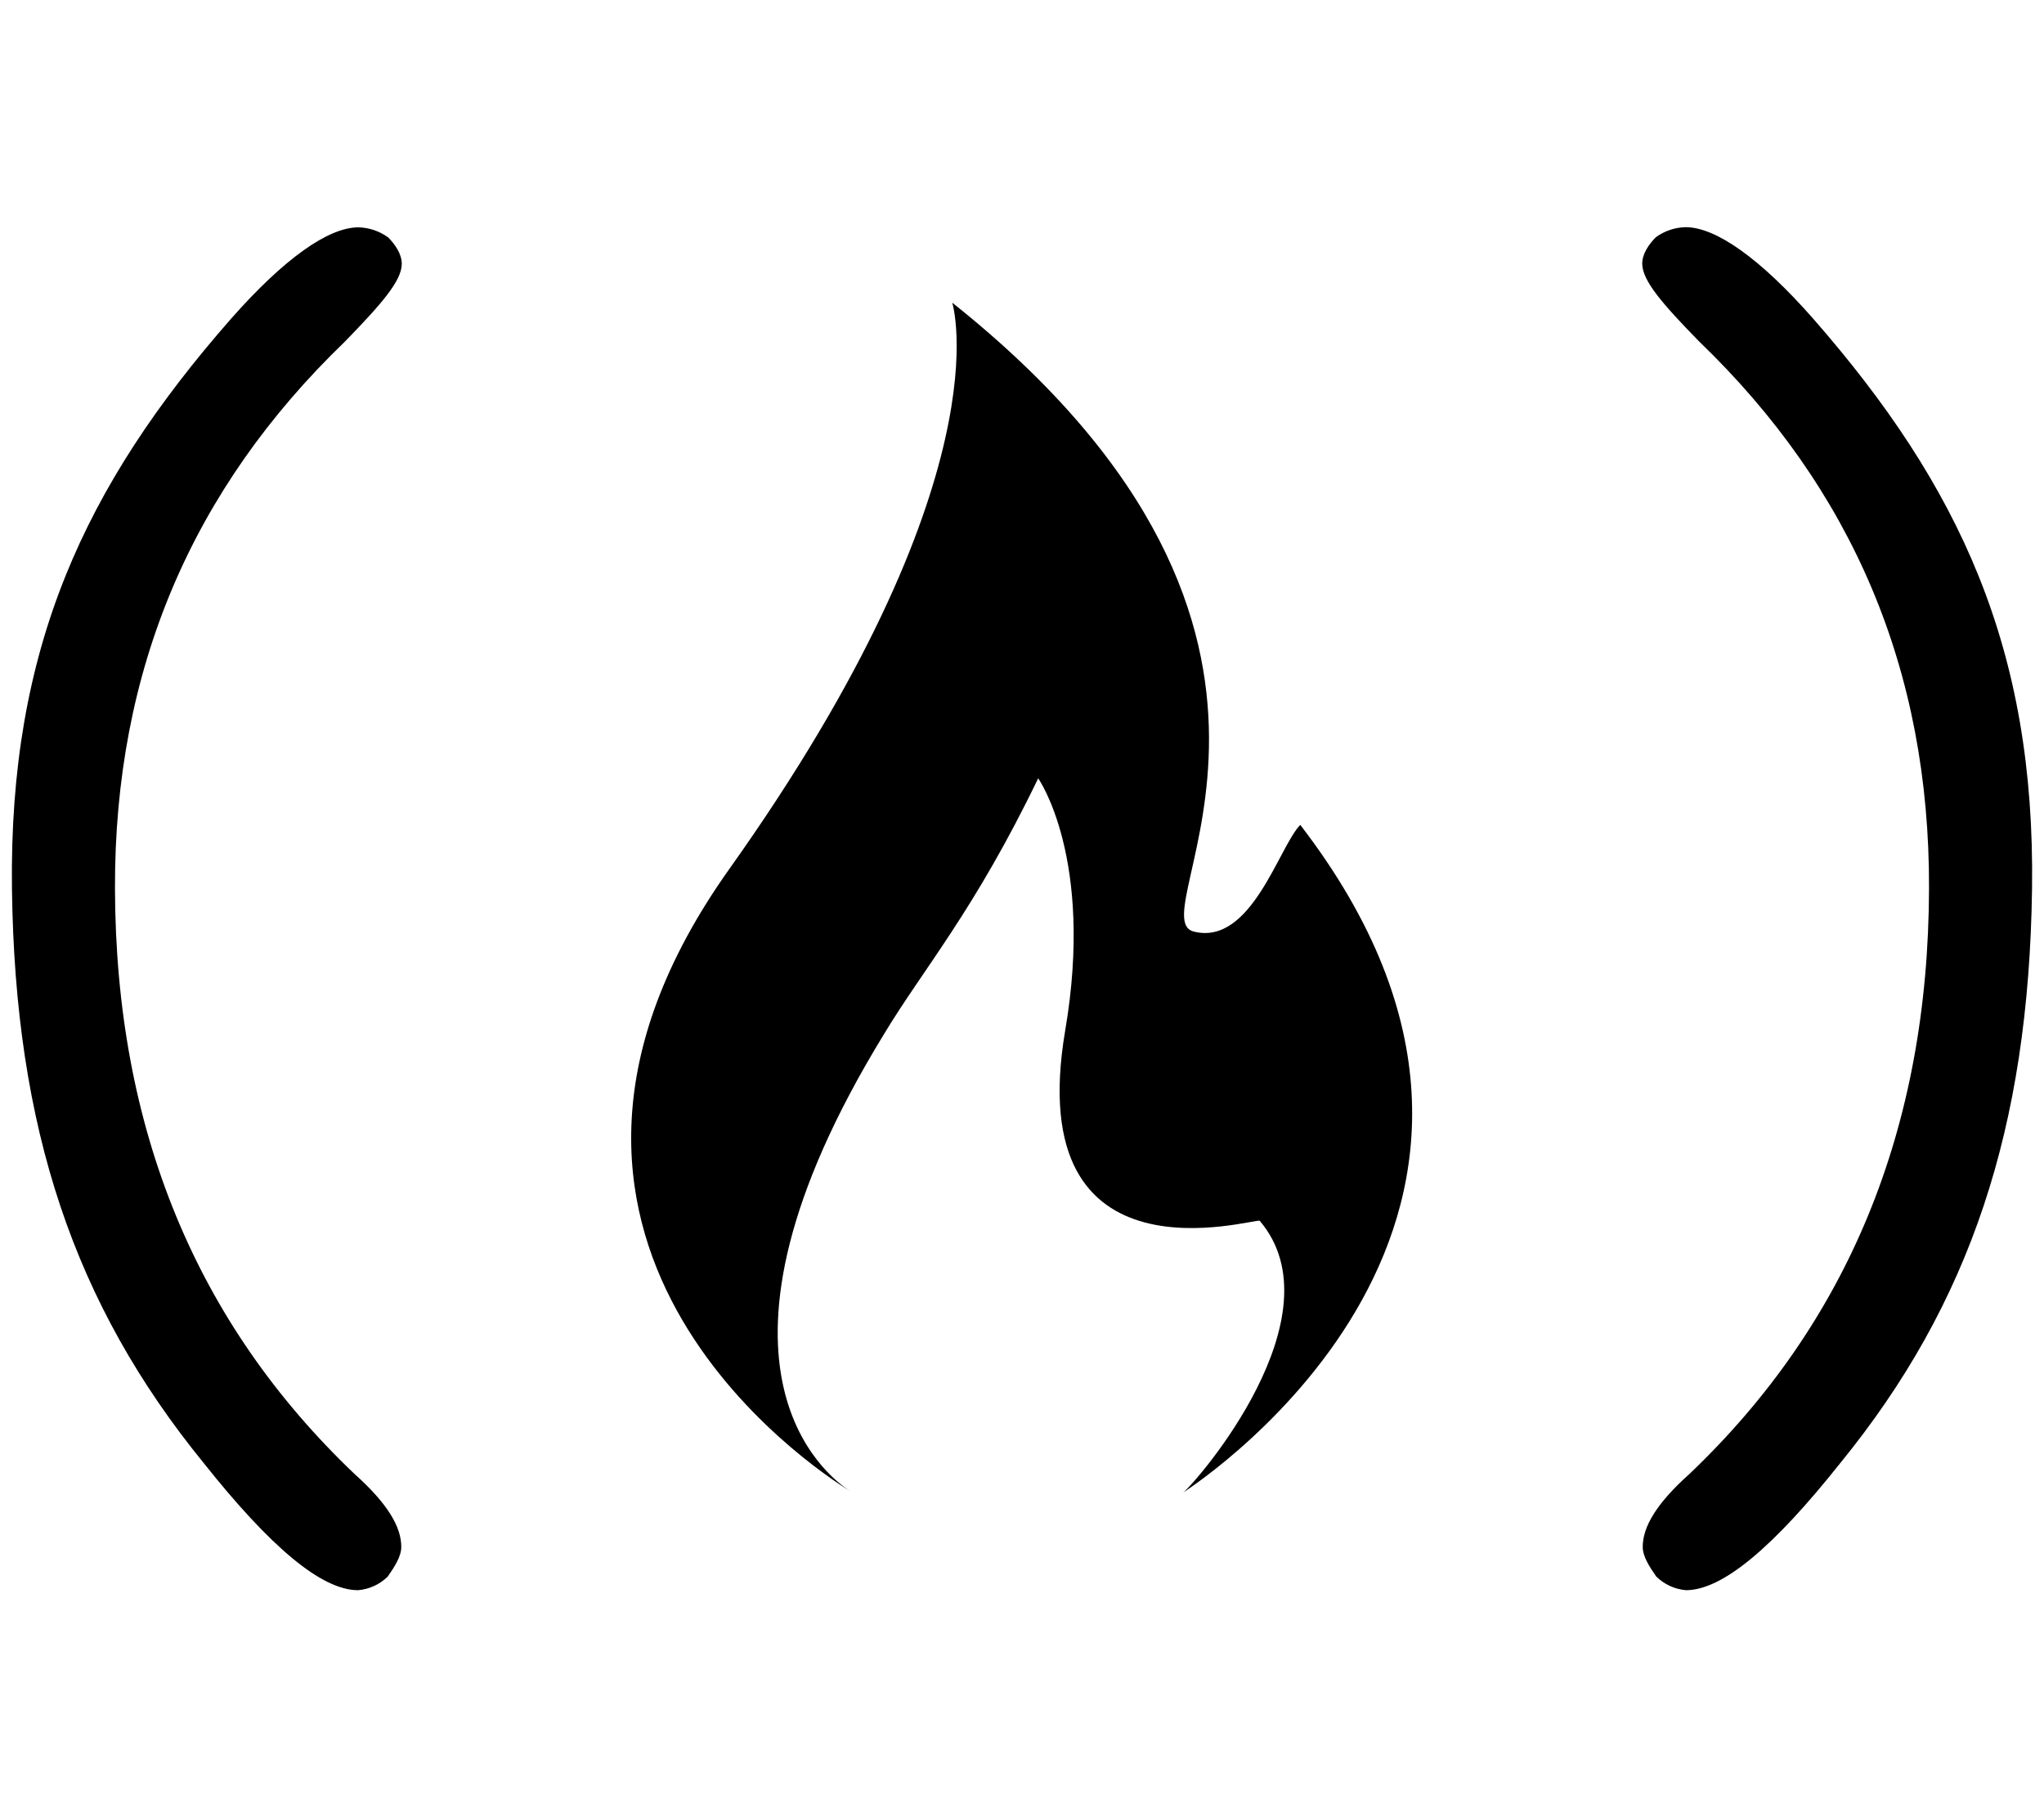
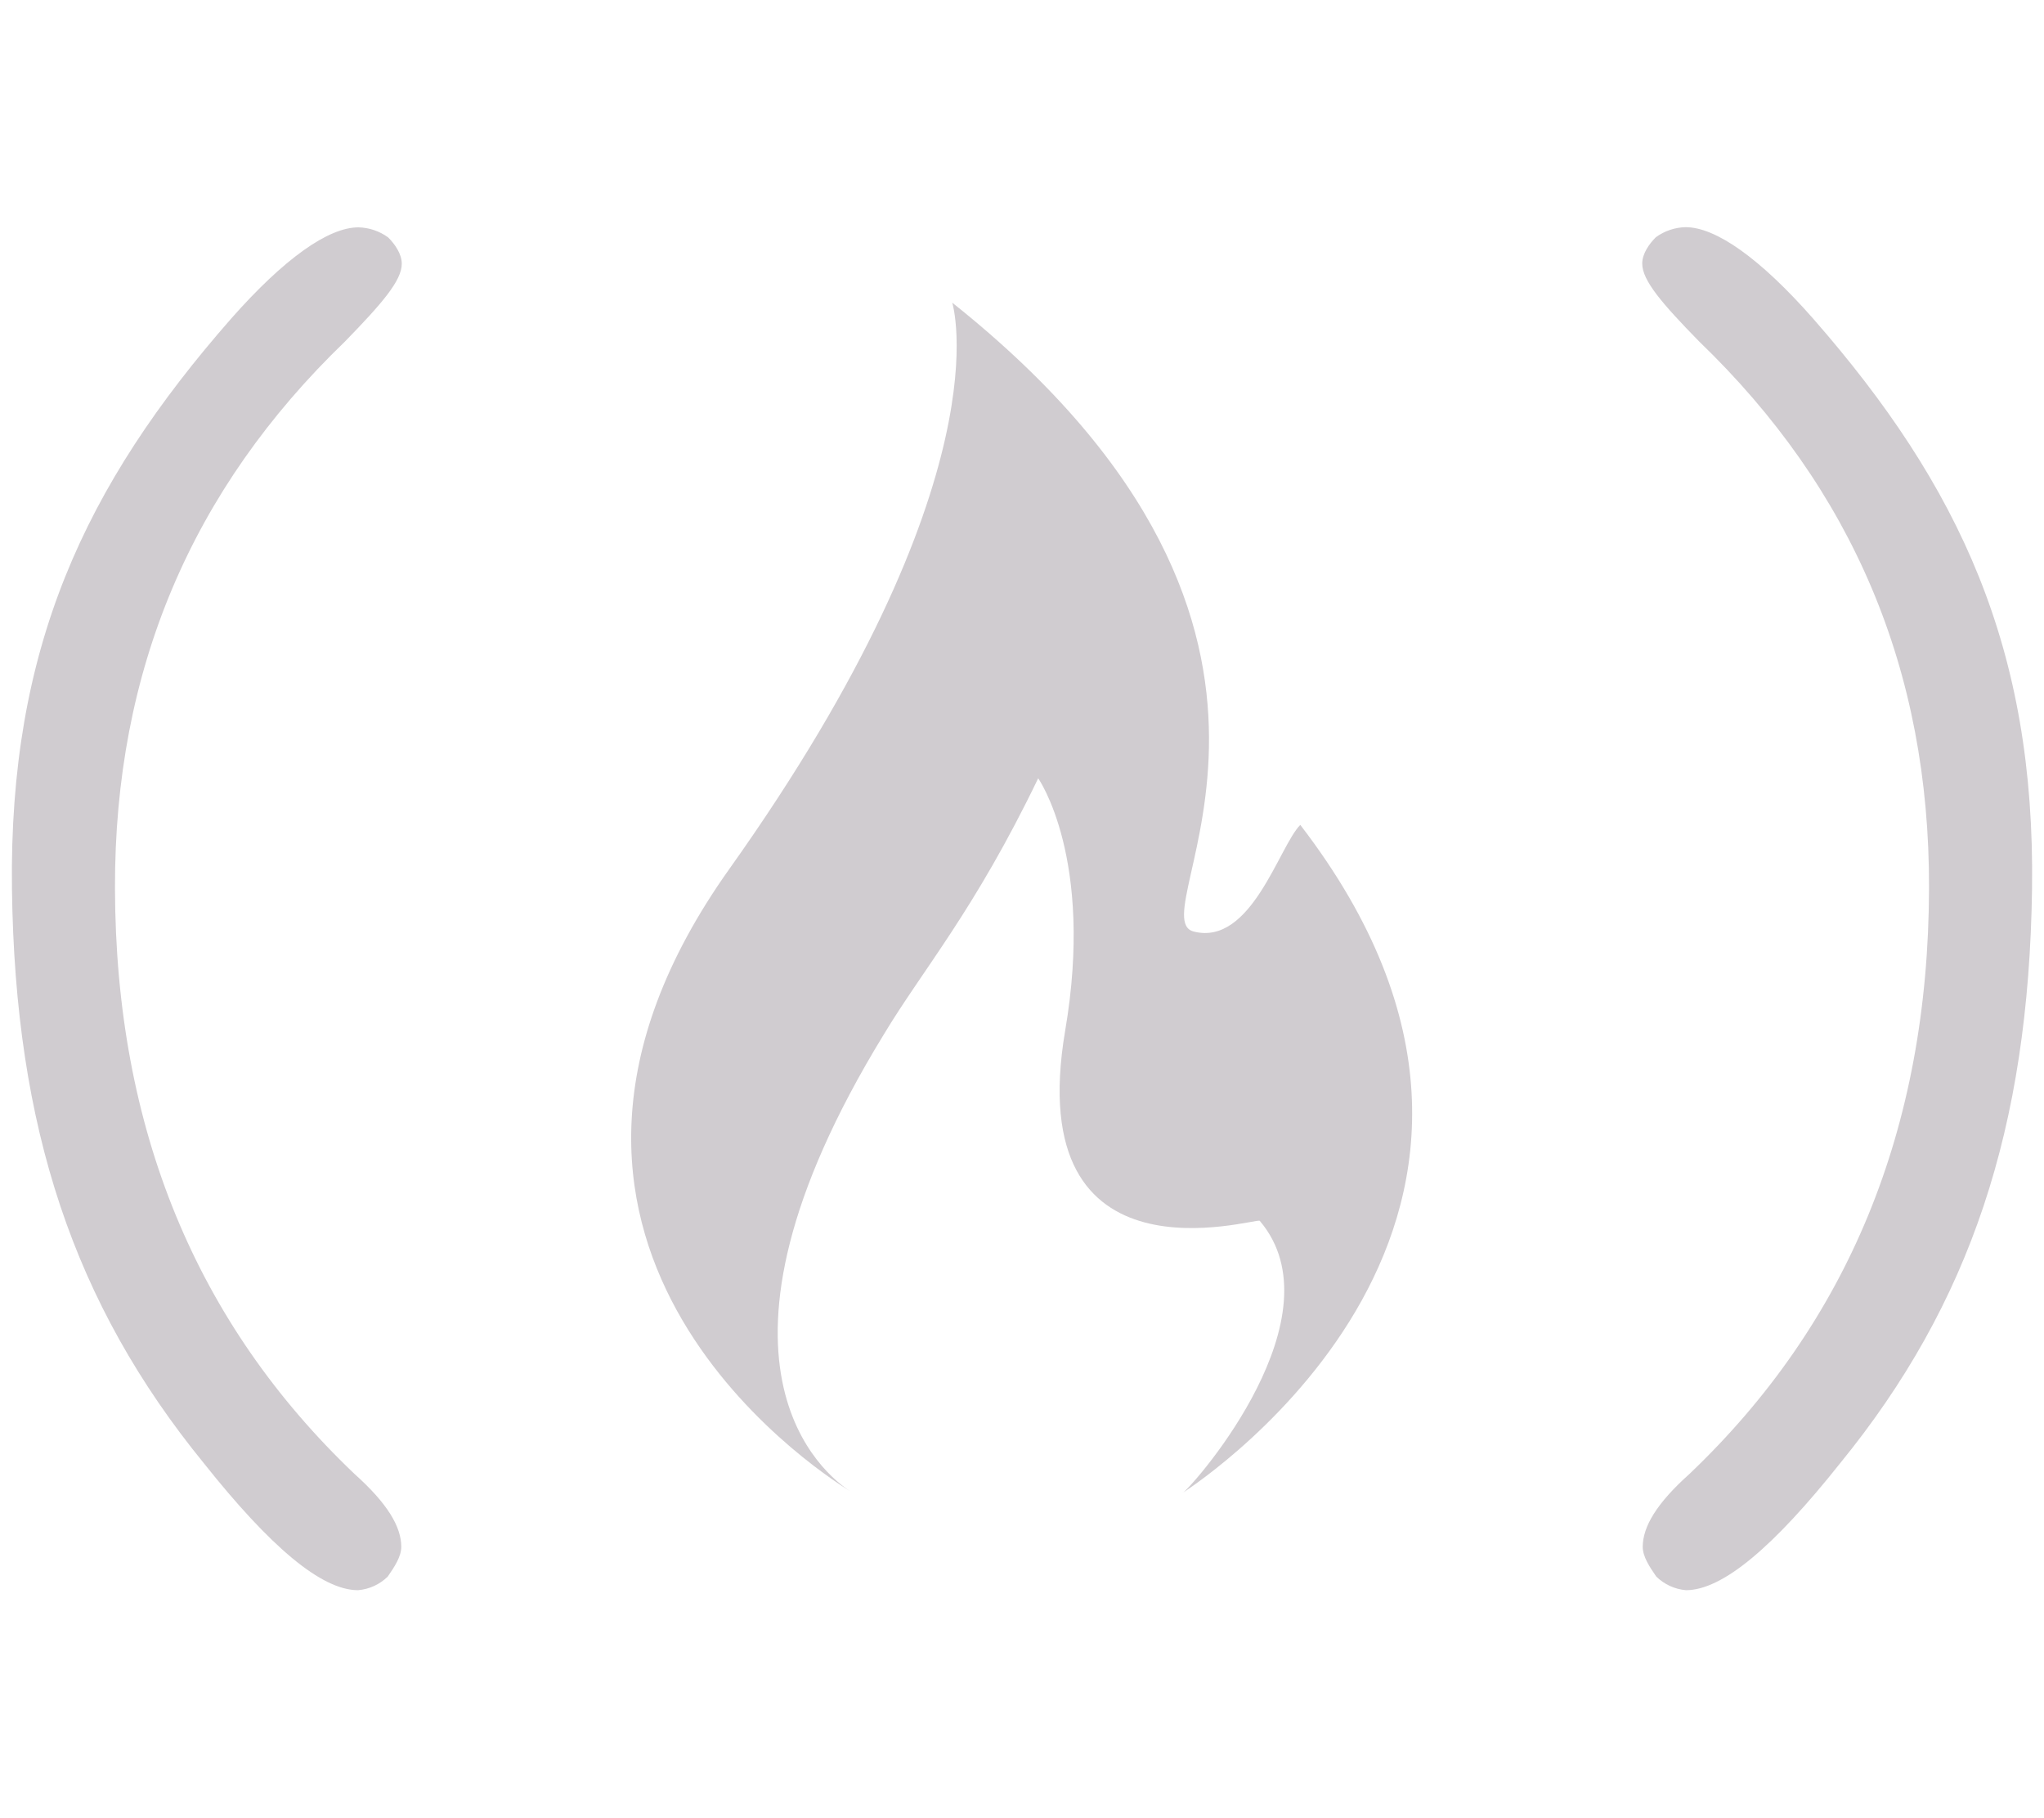
<svg xmlns="http://www.w3.org/2000/svg" viewBox="0 0 576 512">
-   <path d="M97.22,96.21c10.36-10.65,16-17.12,16-21.9,0-2.76-1.92-5.51-3.83-7.42A14.81,14.81,0,0,0,101,64.05c-8.48,0-20.92,8.79-35.84,25.69C23.68,137,2.51,182.81,3.37,250.34s17.47,117,54.06,161.87C76.22,435.86,90.62,448,100.9,448a13.55,13.55,0,0,0,8.37-3.84c1.91-2.76,3.81-5.63,3.81-8.38,0-5.63-3.86-12.2-13.2-20.55-44.45-42.33-67.32-97-67.48-165C32.25,188.8,54,137.83,97.22,96.21ZM239.47,420.07c.58.37.91.55.91.55Zm93.79.55.17-.13C333.24,420.62,333.17,420.67,333.26,420.62Zm3.13-158.18c-16.24-4.15,50.41-82.89-68.05-177.17,0,0,15.54,49.38-62.83,159.57-74.27,104.35,23.46,168.73,34,175.23-6.73-4.35-47.4-35.7,9.55-128.64,11-18.3,25.53-34.87,43.5-72.16,0,0,15.91,22.45,7.6,71.13C287.7,364,354,342.91,355,343.94c22.75,26.78-17.72,73.51-21.58,76.55,5.49-3.65,117.71-78,33-188.1C360.43,238.4,352.62,266.59,336.39,262.44ZM510.88,89.69C496,72.79,483.52,64,475,64a14.81,14.81,0,0,0-8.39,2.84c-1.91,1.91-3.83,4.66-3.83,7.42,0,4.78,5.6,11.26,16,21.9,43.23,41.61,65,92.59,64.82,154.06-.16,68-23,122.63-67.48,165-9.34,8.35-13.18,14.92-13.2,20.55,0,2.75,1.9,5.62,3.81,8.38A13.61,13.61,0,0,0,475.1,448c10.28,0,24.68-12.13,43.47-35.79,36.59-44.85,53.14-94.38,54.06-161.87S552.32,137,510.88,89.69Z" />
+   <path fill="#d0ccd0" d="M97.22,96.21c10.36-10.65,16-17.12,16-21.9,0-2.76-1.92-5.51-3.83-7.42A14.81,14.81,0,0,0,101,64.05c-8.48,0-20.92,8.79-35.84,25.69C23.68,137,2.51,182.81,3.37,250.34s17.47,117,54.06,161.87C76.22,435.86,90.62,448,100.9,448a13.55,13.55,0,0,0,8.37-3.84c1.91-2.76,3.81-5.63,3.81-8.38,0-5.63-3.86-12.2-13.2-20.55-44.45-42.33-67.32-97-67.48-165C32.25,188.8,54,137.83,97.22,96.21ZM239.47,420.07c.58.37.91.55.91.55Zm93.79.55.17-.13C333.24,420.62,333.17,420.67,333.26,420.62Zm3.13-158.18c-16.24-4.15,50.41-82.89-68.05-177.17,0,0,15.54,49.38-62.83,159.57-74.27,104.35,23.46,168.73,34,175.23-6.73-4.35-47.4-35.7,9.55-128.64,11-18.3,25.53-34.87,43.5-72.16,0,0,15.91,22.45,7.6,71.13C287.7,364,354,342.91,355,343.94c22.75,26.78-17.72,73.51-21.58,76.55,5.49-3.65,117.71-78,33-188.1C360.43,238.4,352.62,266.59,336.39,262.44ZM510.88,89.69C496,72.79,483.52,64,475,64a14.81,14.81,0,0,0-8.39,2.84c-1.91,1.91-3.83,4.66-3.83,7.42,0,4.78,5.6,11.26,16,21.9,43.23,41.61,65,92.59,64.82,154.06-.16,68-23,122.63-67.48,165-9.34,8.35-13.18,14.92-13.2,20.55,0,2.75,1.9,5.62,3.81,8.38A13.61,13.61,0,0,0,475.1,448c10.28,0,24.68-12.13,43.47-35.79,36.59-44.85,53.14-94.38,54.06-161.87S552.32,137,510.88,89.69Z" />
</svg>
